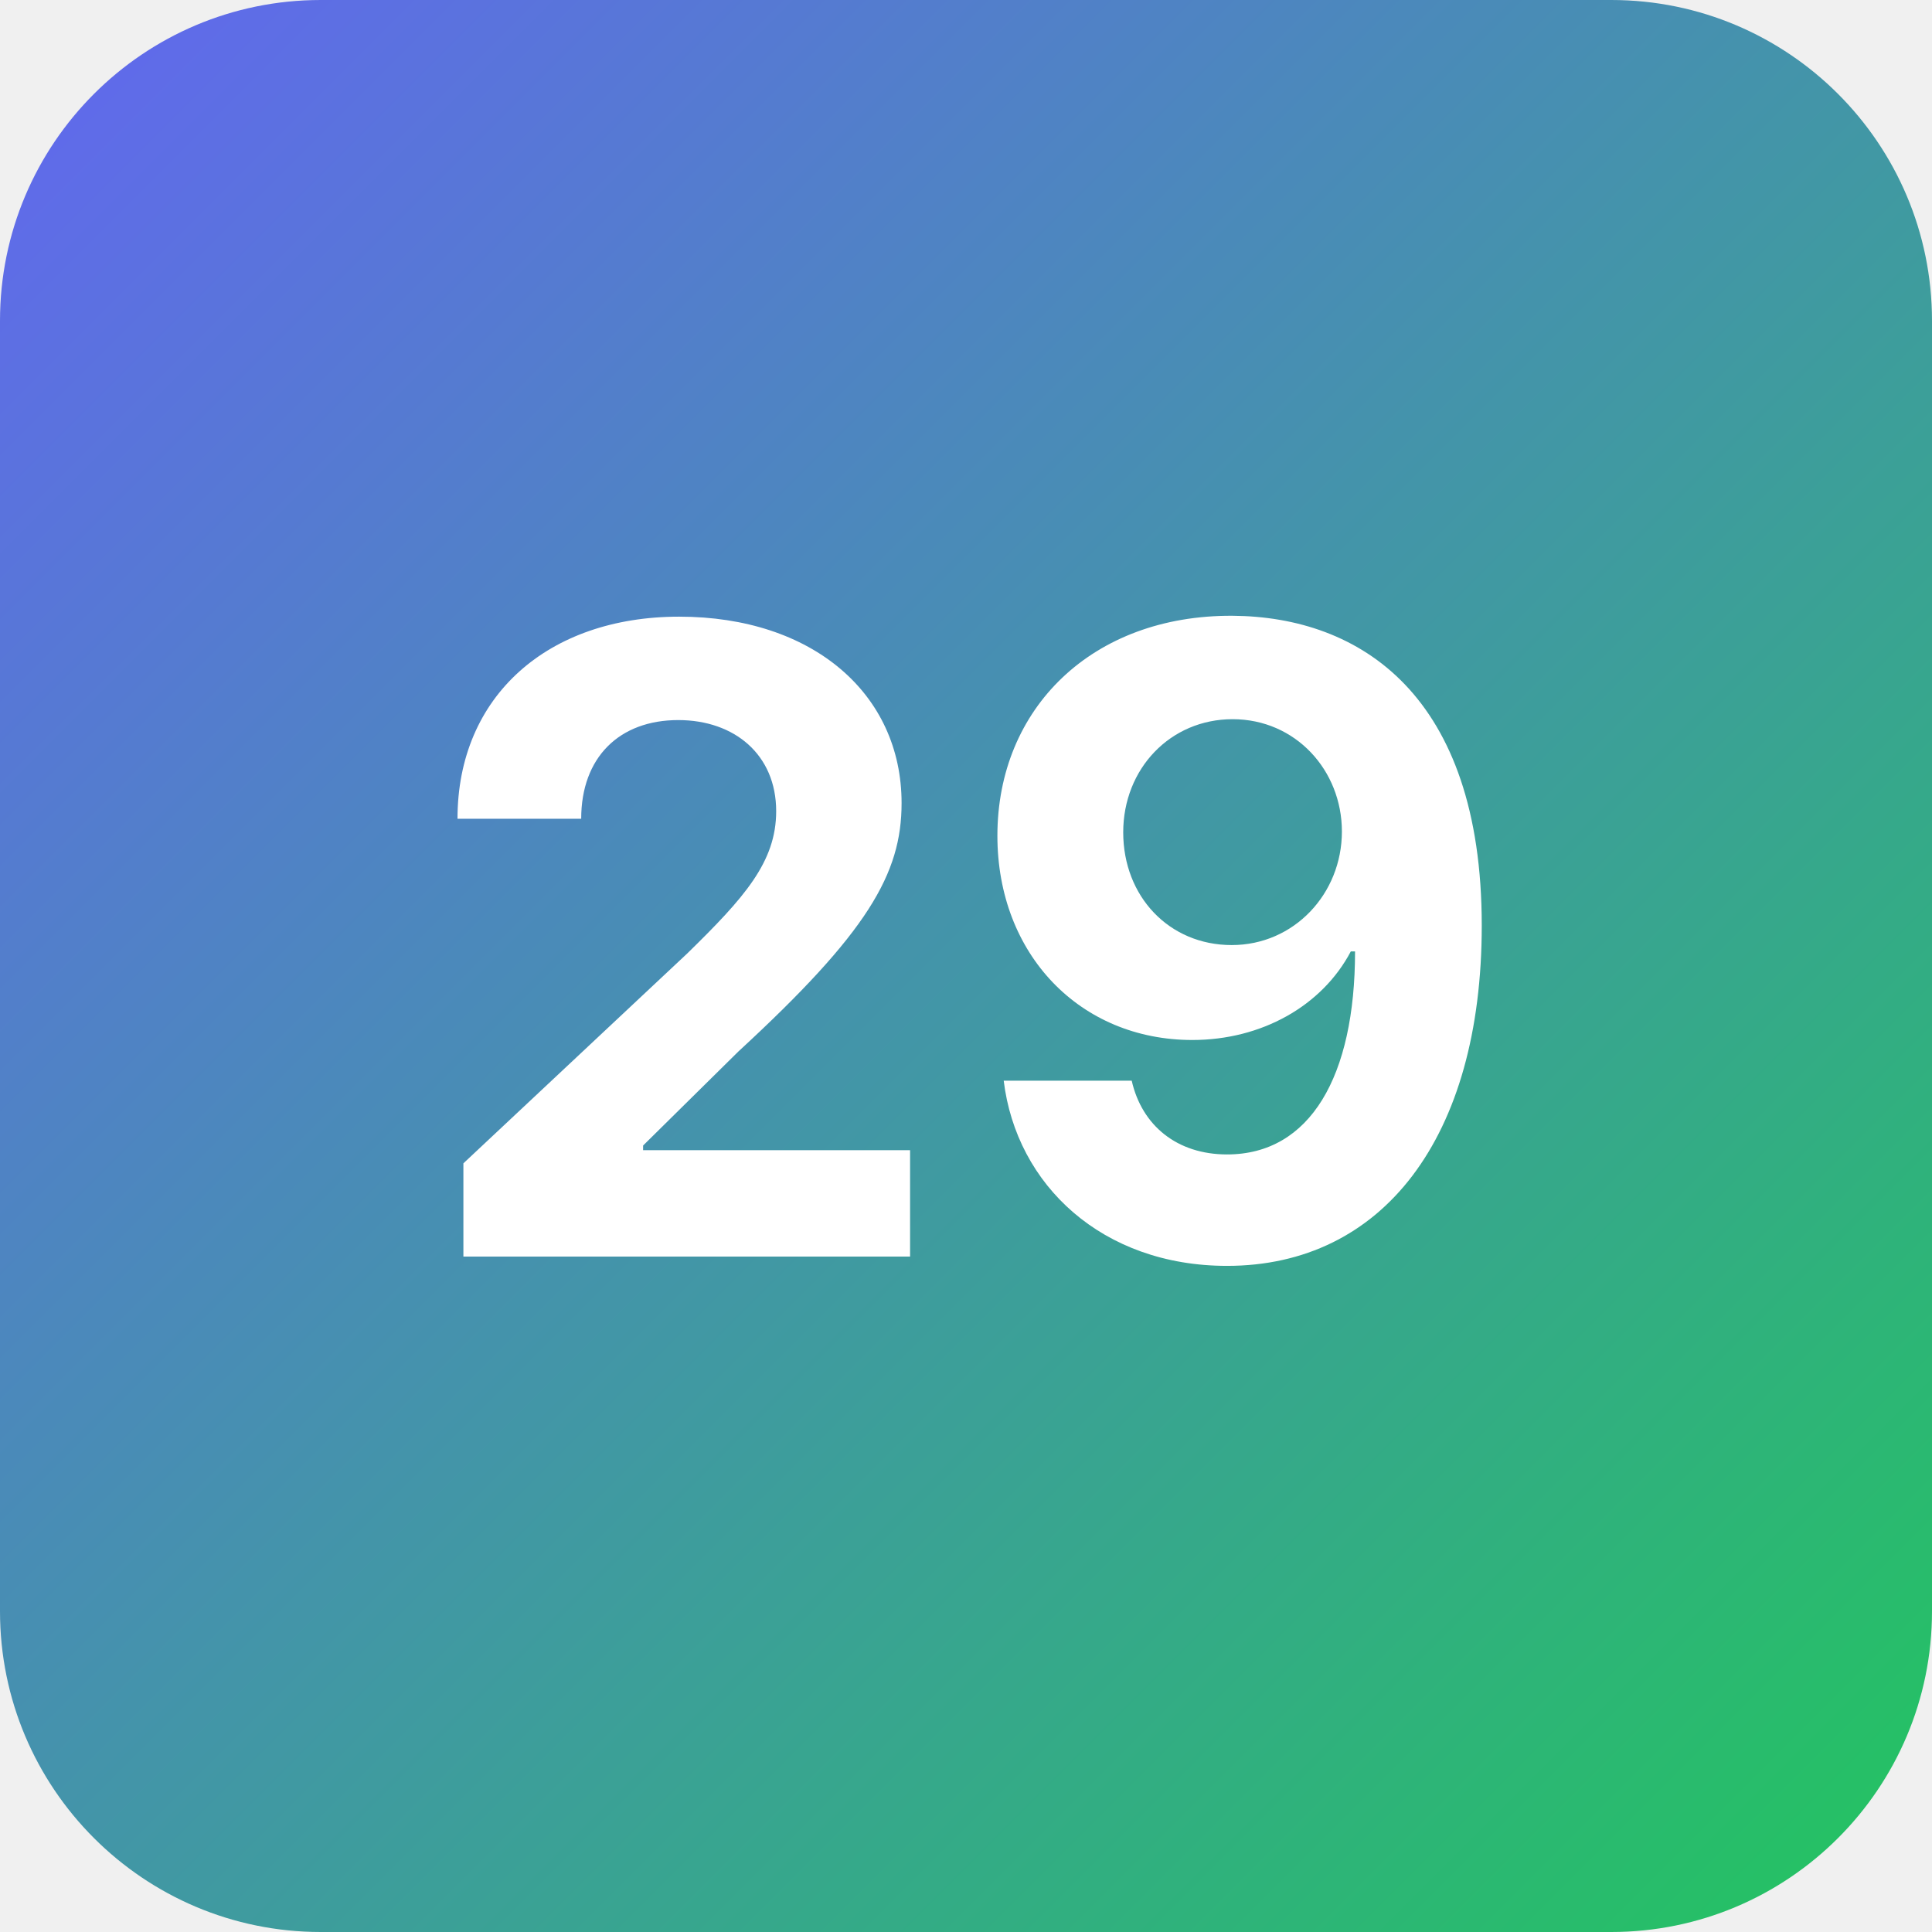
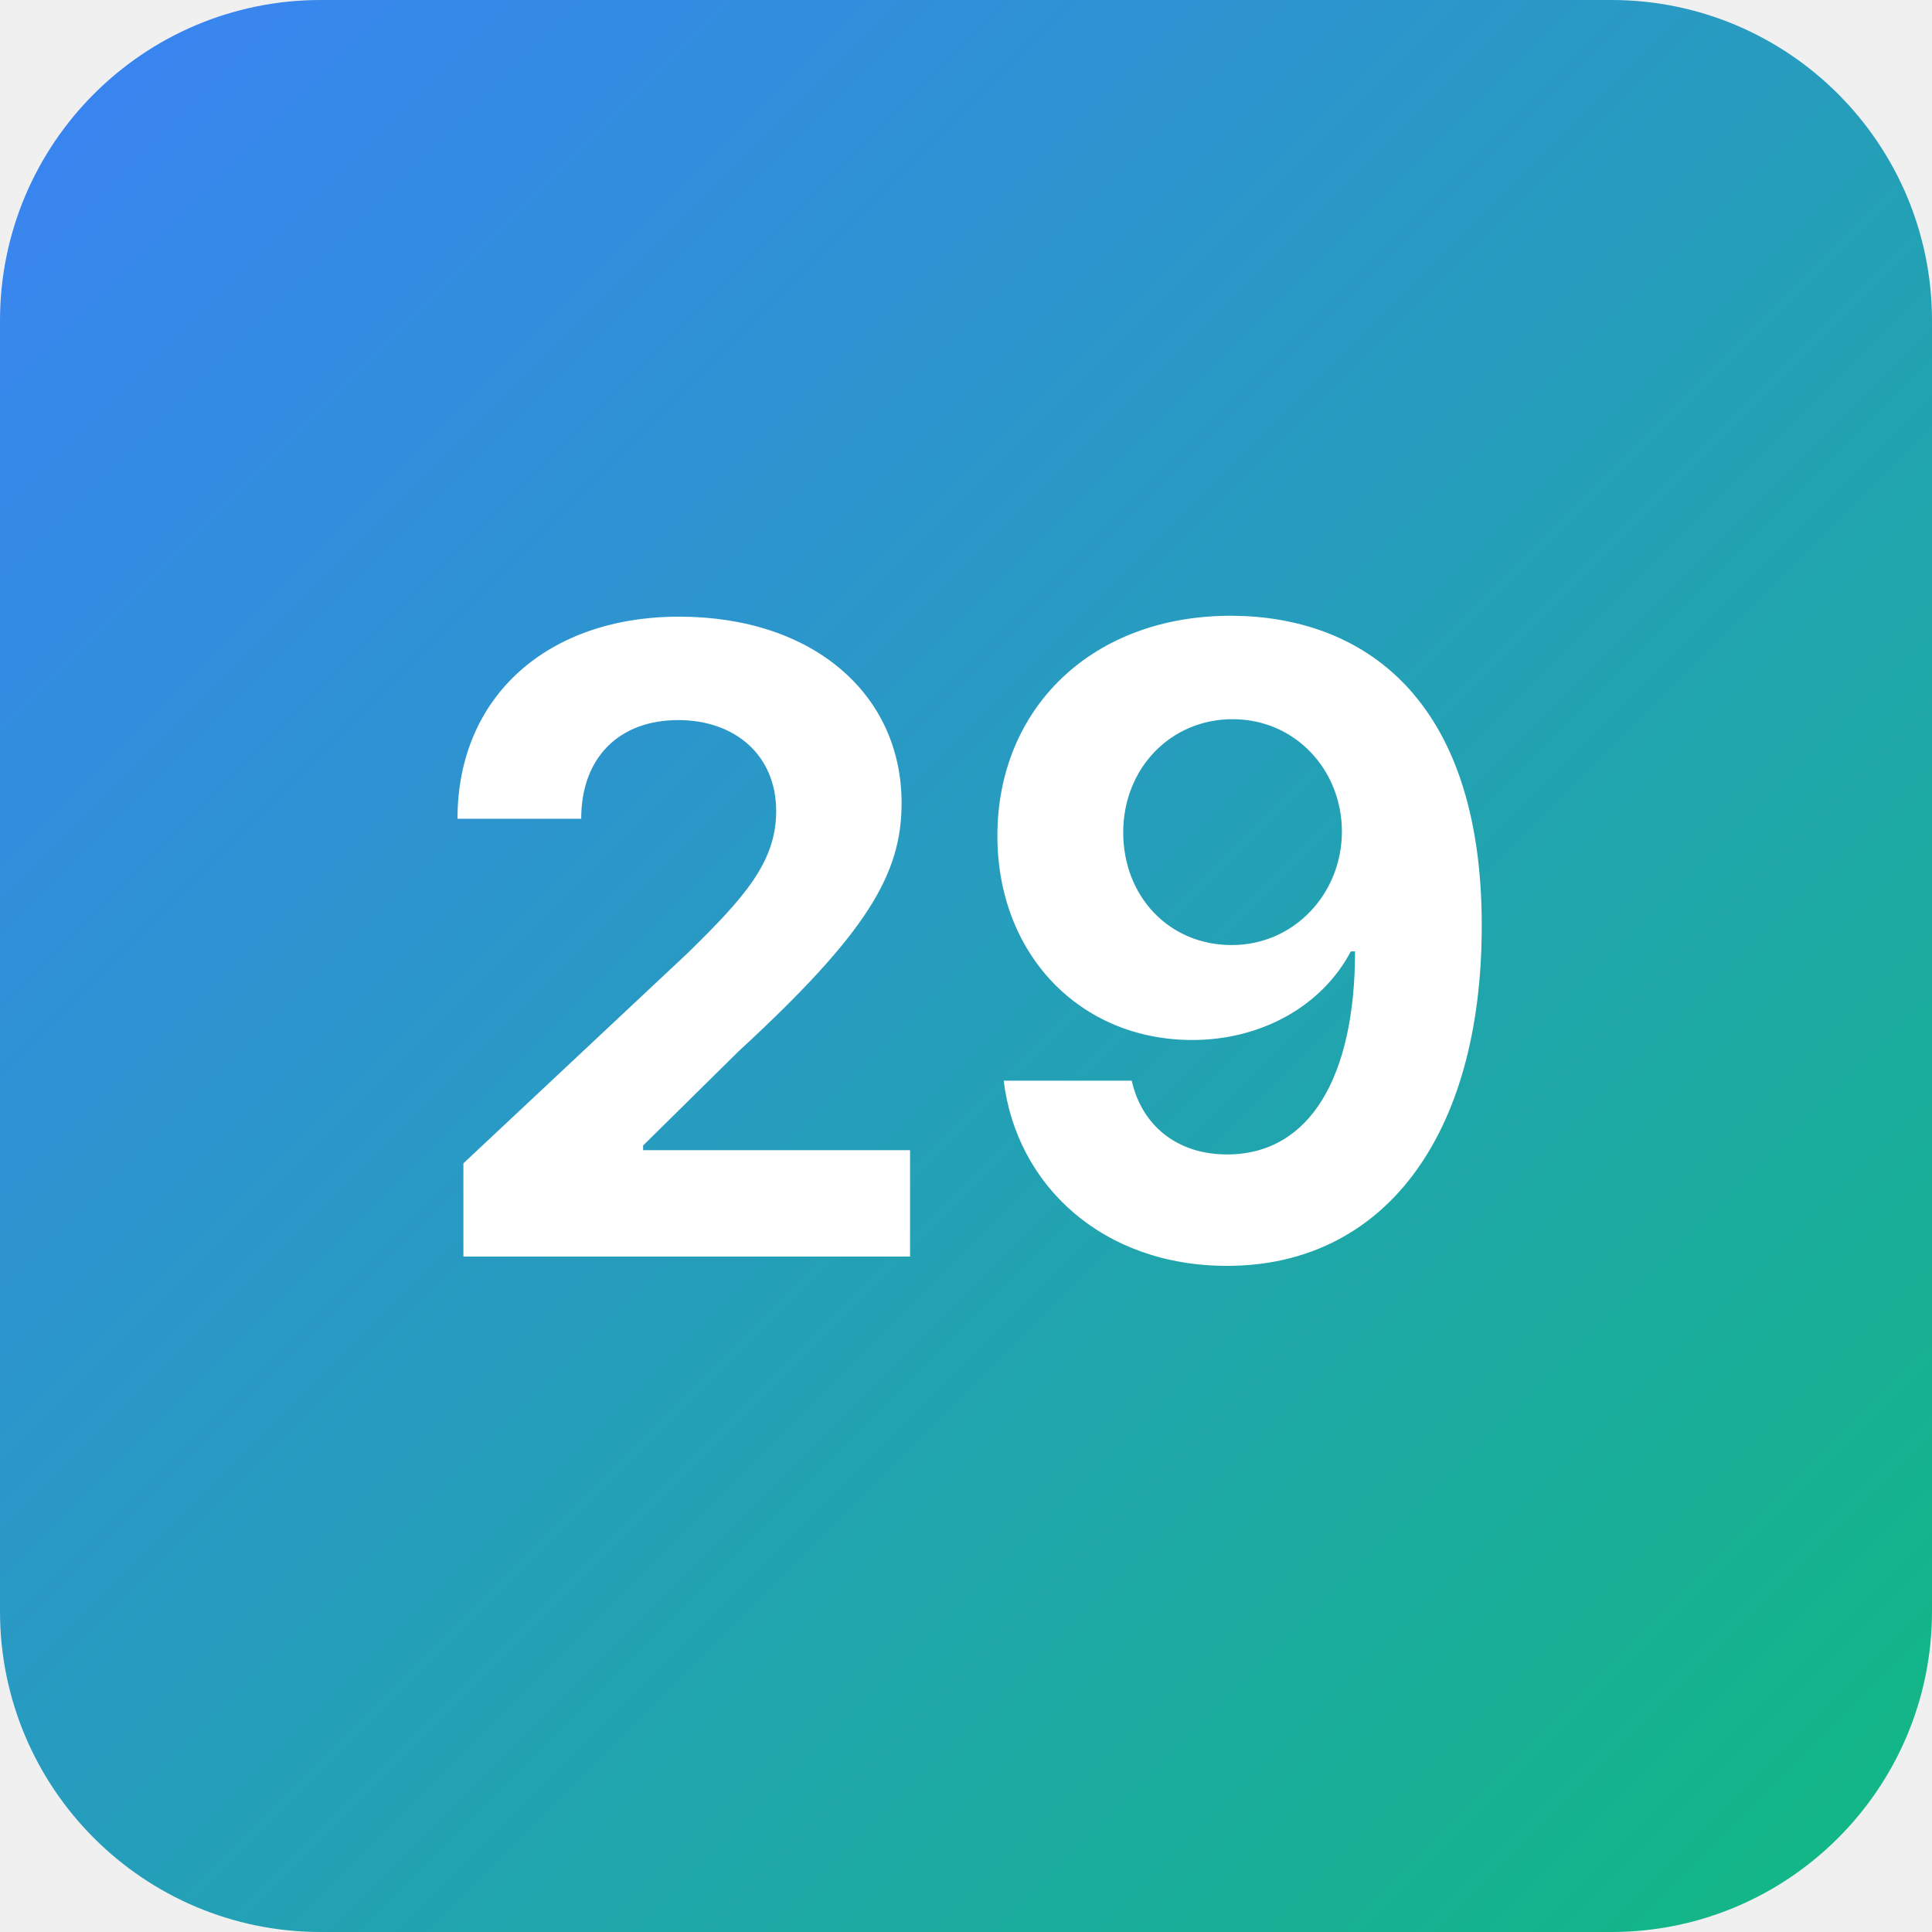
<svg xmlns="http://www.w3.org/2000/svg" viewBox="0 0 512 512">
  <defs>
-     <linearGradient id="icon-gradient-1766862923301" x1="0%" y1="0%" x2="100%" y2="100%">
-       <stop offset="0%" style="stop-color:#6366f1" />
-       <stop offset="100%" style="stop-color:#22c55e" />
+     <linearGradient id="icon-gradient-1766863023487" x1="0%" y1="0%" x2="100%" y2="100%">
+       <stop offset="0%" style="stop-color:#3b82f6" />
+       <stop offset="100%" style="stop-color:#10b981" />
    </linearGradient>
  </defs>
-   <rect width="512" height="512" rx="85" fill="url(#icon-gradient-1766862923301)" />
+   <rect width="512" height="512" rx="85" fill="url(#icon-gradient-1766863023487)" />
  <text x="256" y="333" text-anchor="middle" font-family="'Inter', 'Segoe UI', sans-serif" font-size="230" font-weight="700" fill="white">29</text>
</svg>
